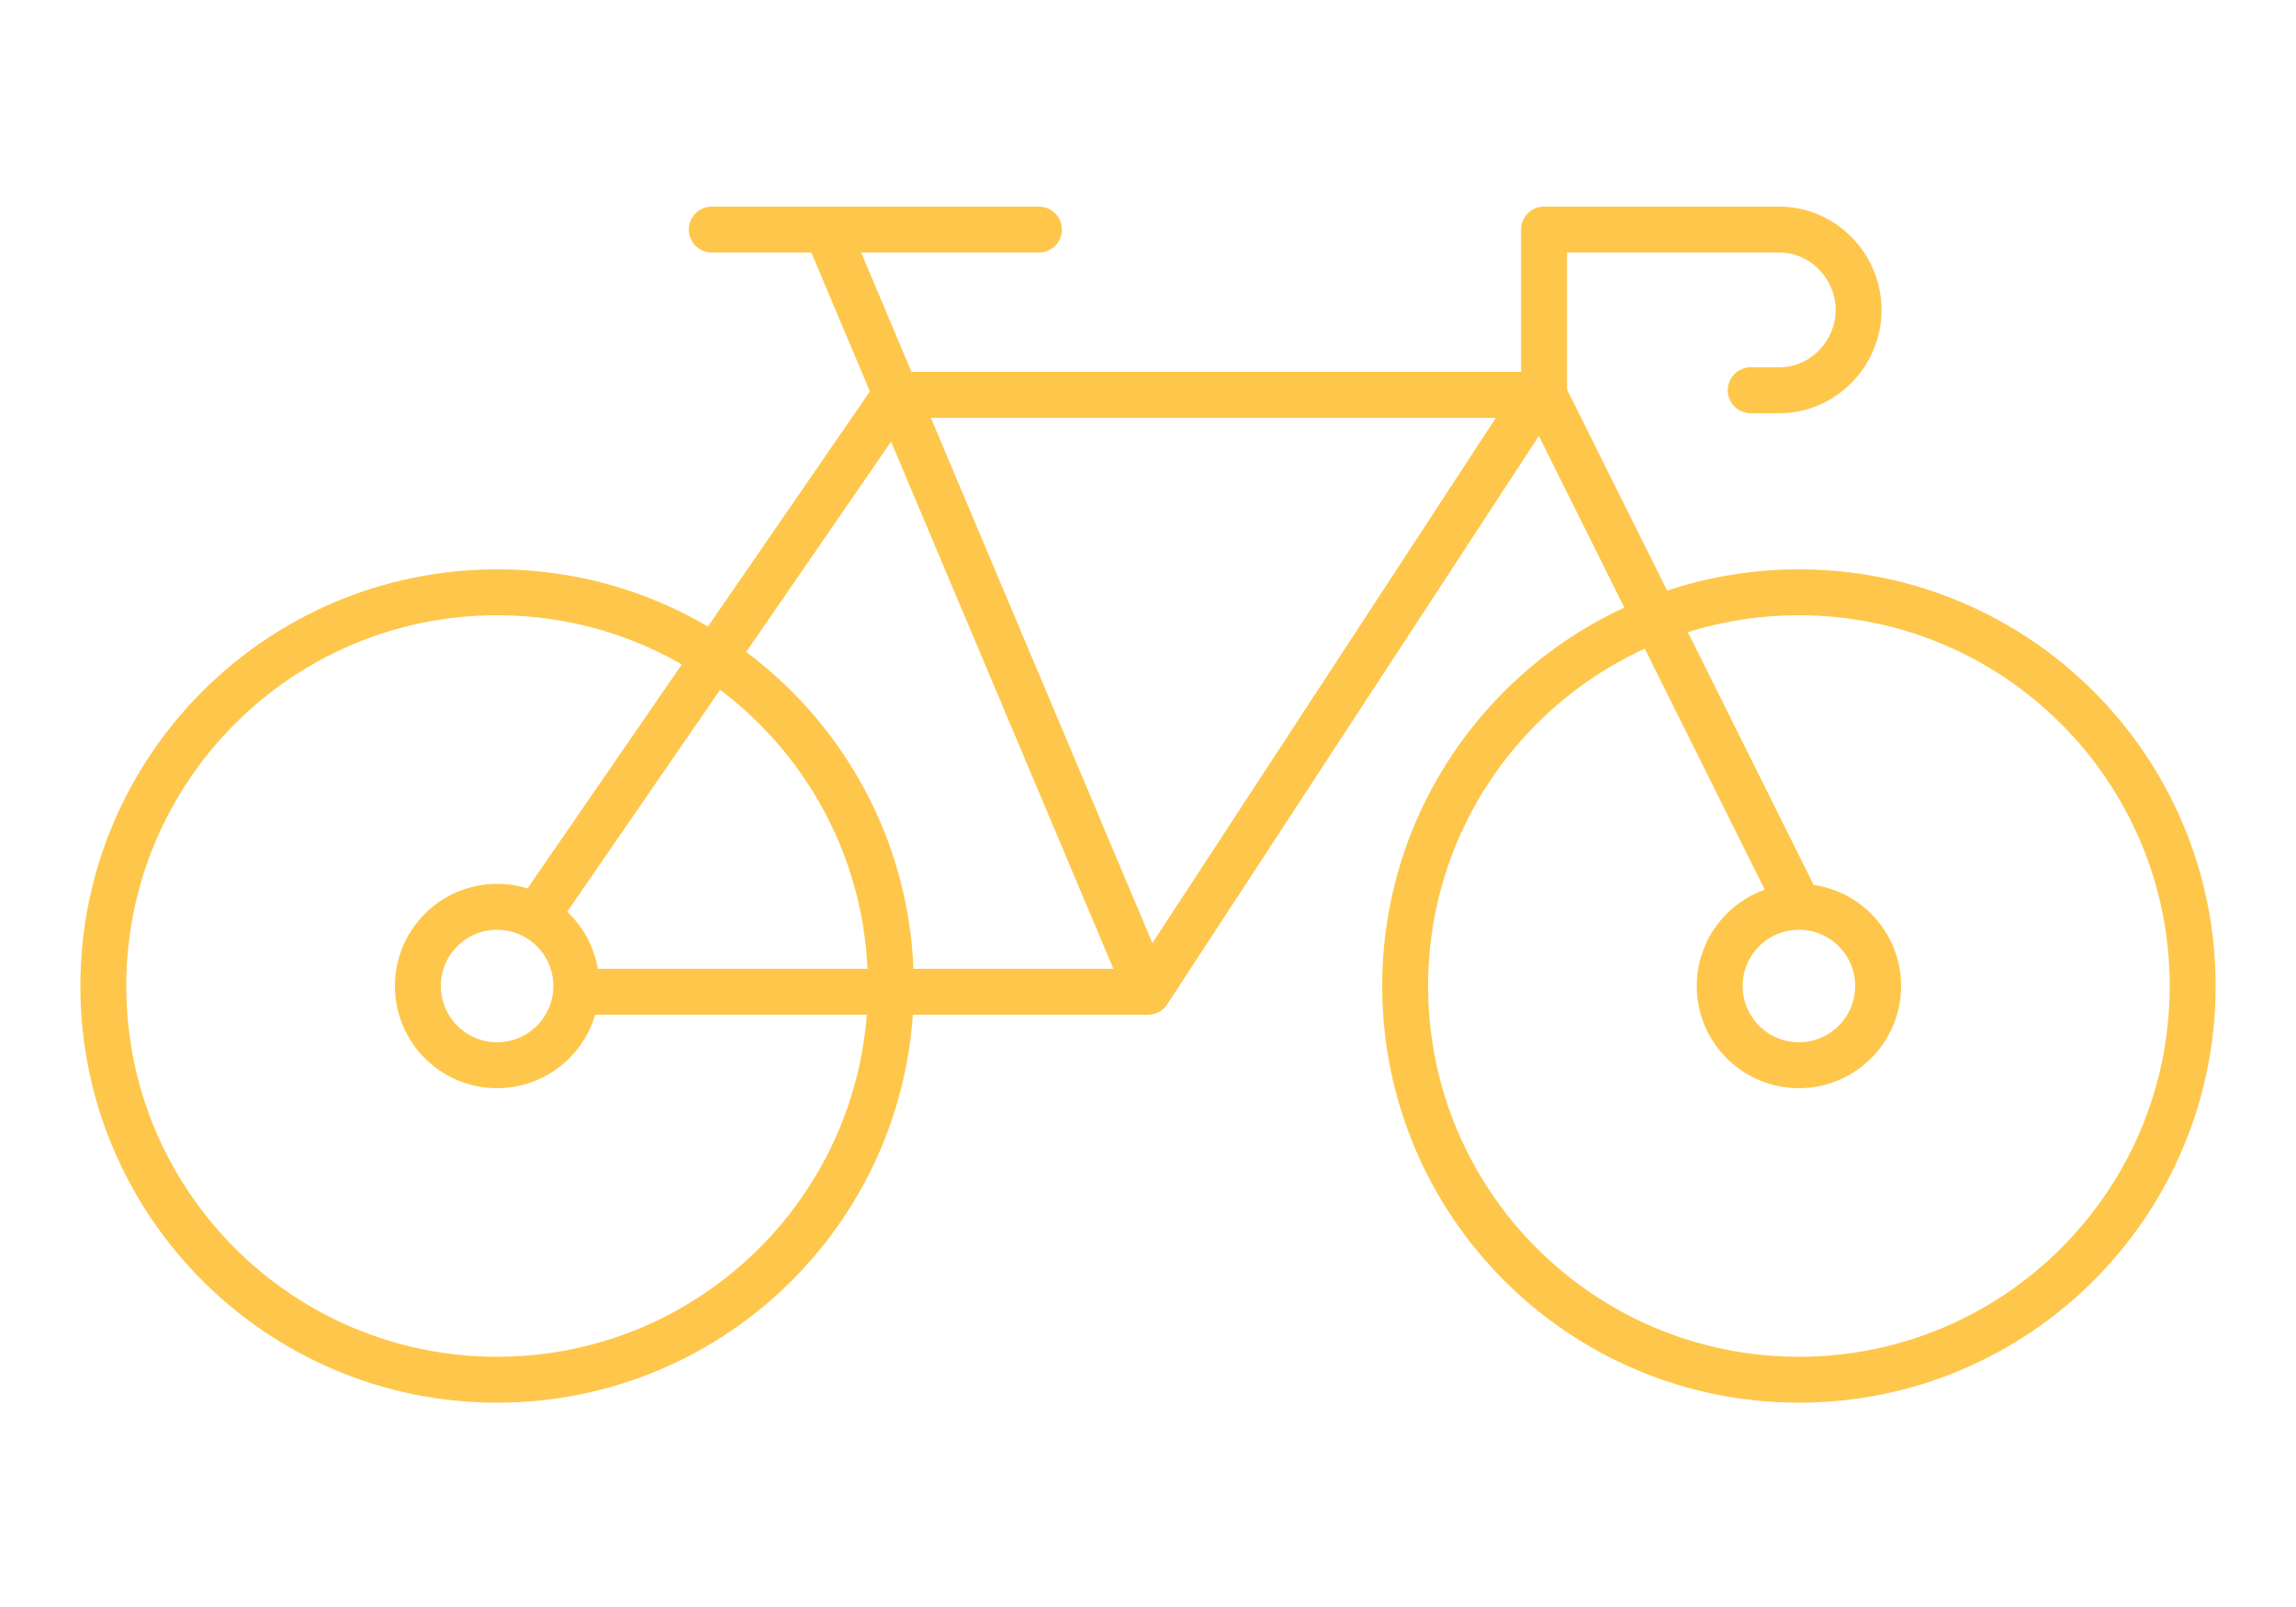
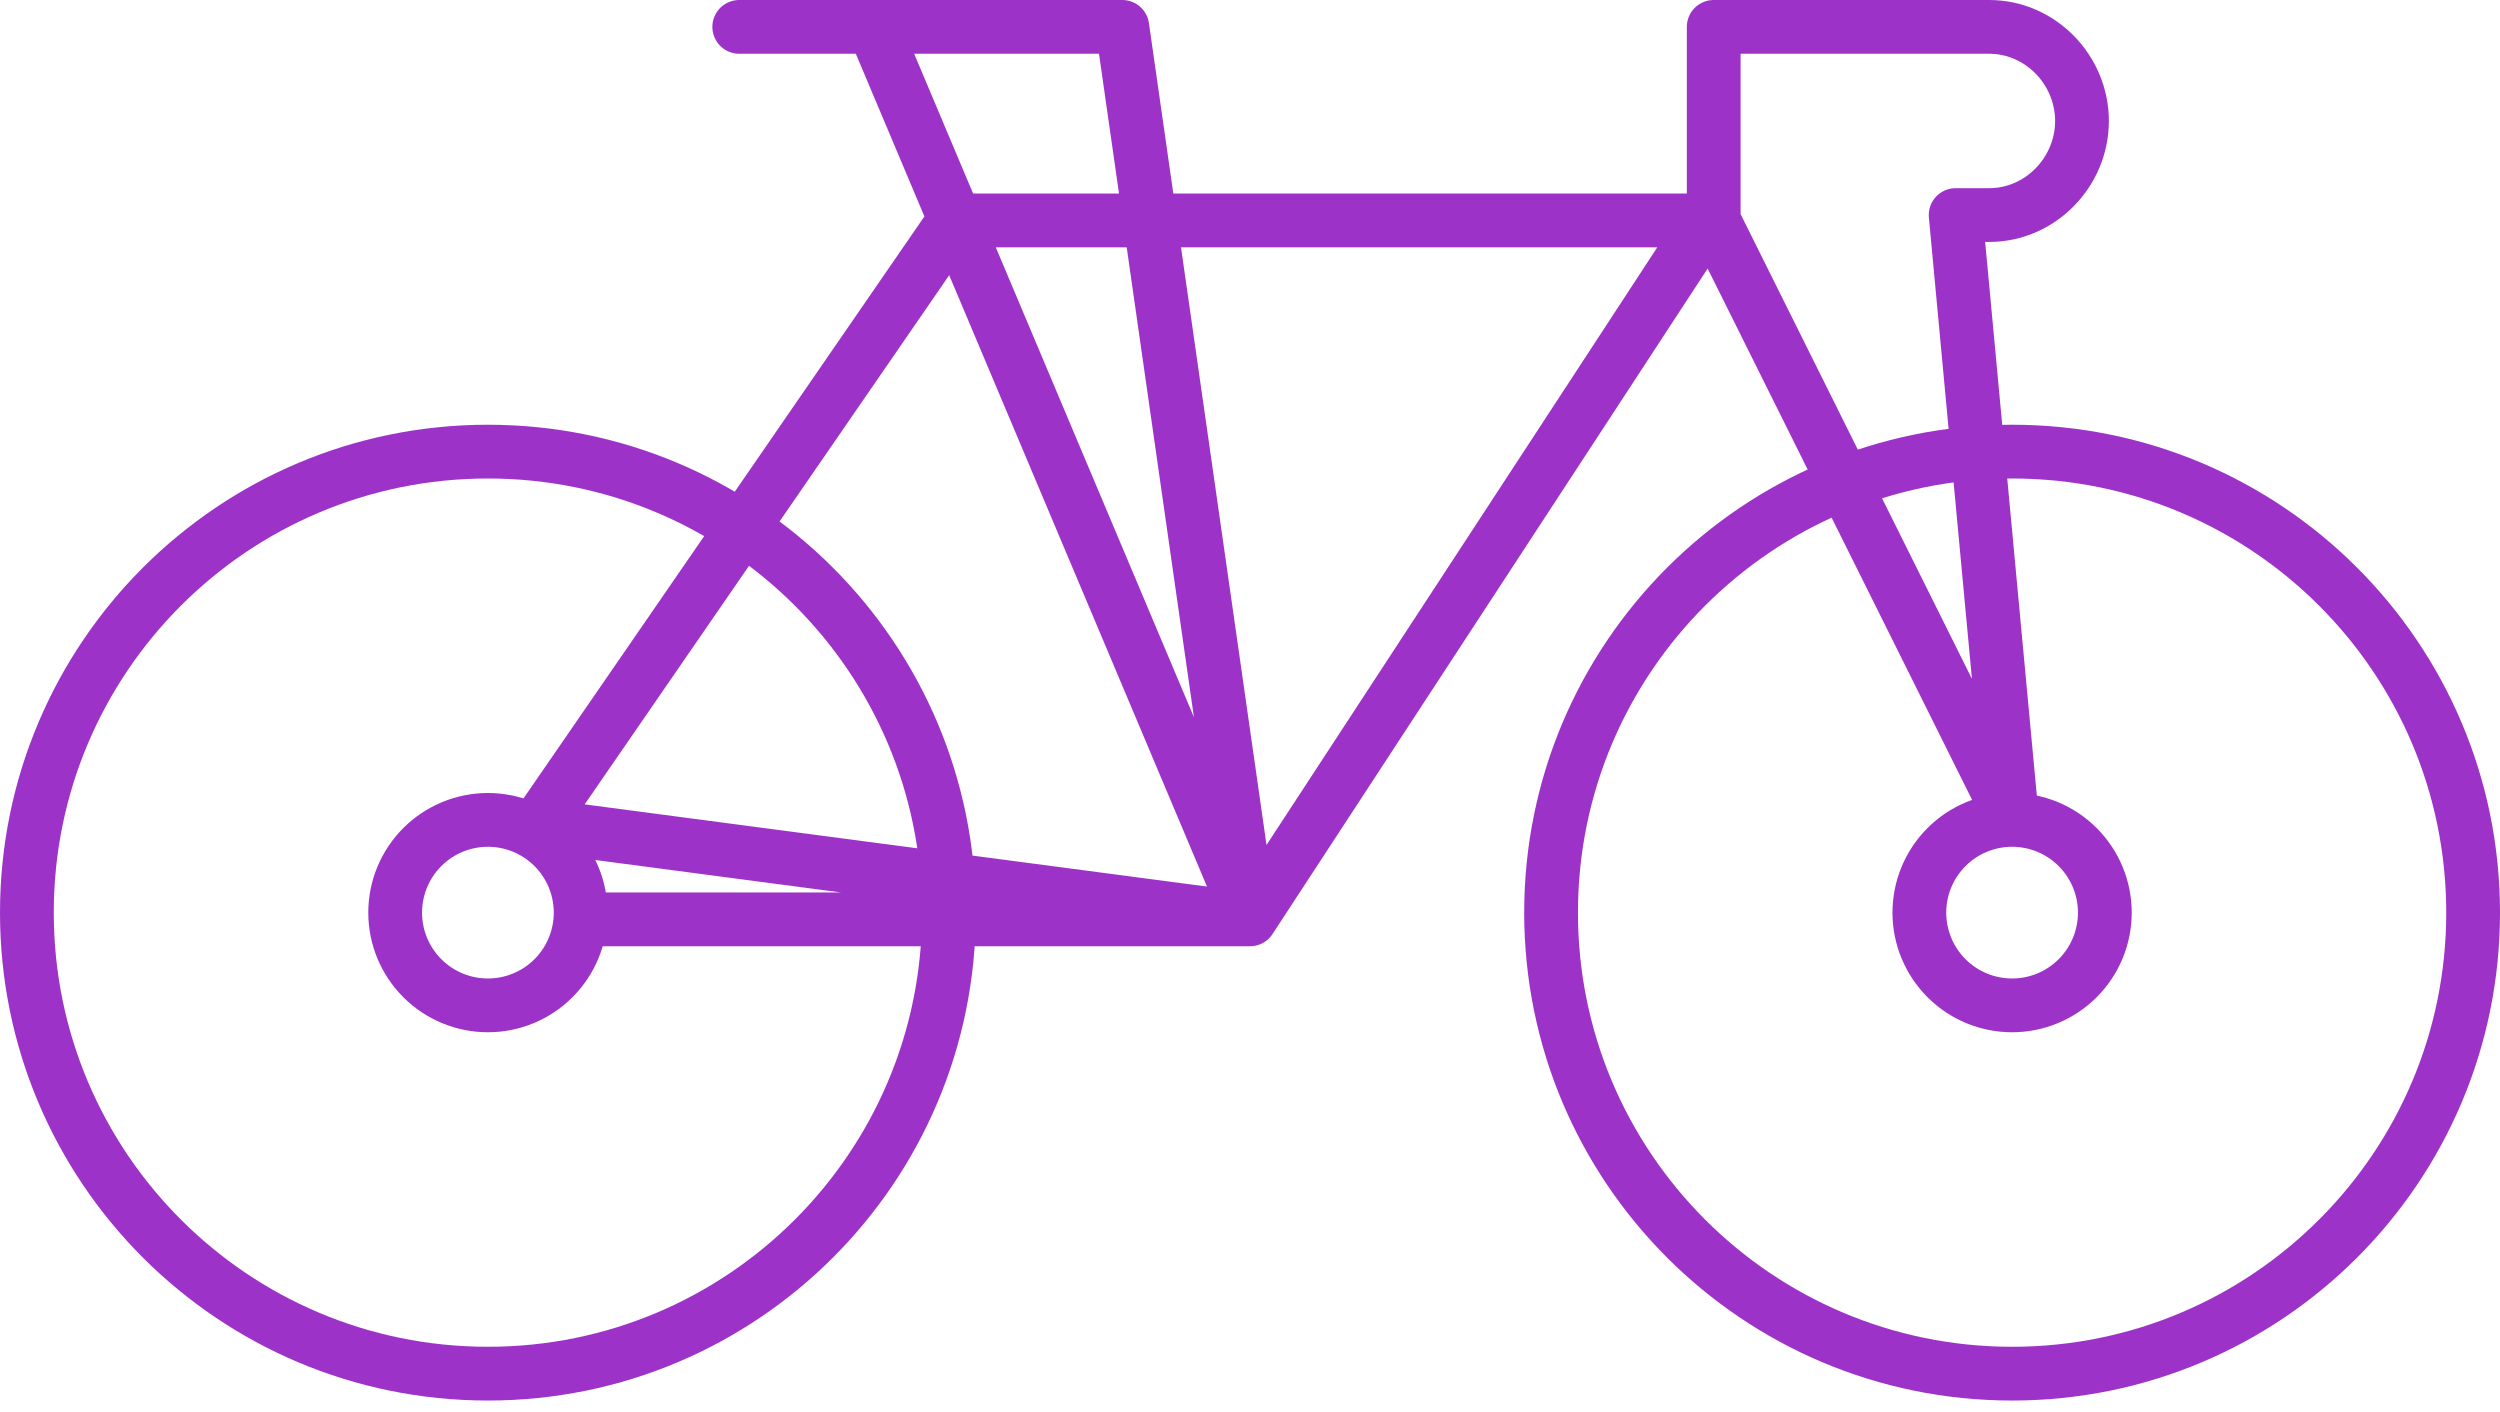
- <svg xmlns="http://www.w3.org/2000/svg" width="200" height="140" fill="none">
-   <path d="M47 79.4l31-45h56l-34 52m0 0H51m49 0L72 20H62h28.5m66.2 59a6.9 6.9 0 1 0 0 13.8 6.9 6.9 0 0 0 0-13.8zm0 0l-22.2-44.6V20H155c3.8 0 6.9 3.2 6.9 7s-3.1 7-6.9 7h-2.5M77.6 85.9c0 18.943-15.357 34.3-34.3 34.3C24.357 120.2 9 104.843 9 85.9c0-18.943 15.357-34.3 34.3-34.3 18.943 0 34.3 15.357 34.3 34.3zm113.4 0c0 18.943-15.357 34.3-34.3 34.3-18.943 0-34.3-15.357-34.3-34.3 0-18.943 15.357-34.3 34.3-34.3 18.943 0 34.3 15.357 34.3 34.3zm-140.8 0a6.9 6.9 0 1 1-13.8 0 6.9 6.9 0 0 1 13.8 0z" stroke="#FEC74B" stroke-width="4" stroke-miterlimit="10" stroke-linecap="round" stroke-linejoin="round" />
+ <svg xmlns="http://www.w3.org/2000/svg" width="186" height="105" viewBox="0 0 186 105" fill="none">
+   <path d="M40 61.4L71 16.4H127L93 68.4L40 61.4ZM93 68.4H44H93ZM93 68.4L65 2H55H83.5L93 68.4ZM149.7 61C148.794 61 147.897 61.178 147.059 61.525C146.222 61.872 145.462 62.38 144.821 63.021C144.18 63.662 143.672 64.422 143.325 65.26C142.978 66.097 142.8 66.994 142.8 67.9C142.8 68.806 142.978 69.703 143.325 70.54C143.672 71.378 144.18 72.138 144.821 72.779C145.462 73.42 146.222 73.928 147.059 74.275C147.897 74.621 148.794 74.8 149.7 74.8C151.53 74.8 153.285 74.073 154.579 72.779C155.873 71.485 156.6 69.73 156.6 67.9C156.6 66.07 155.873 64.315 154.579 63.021C153.285 61.727 151.53 61 149.7 61V61ZM149.7 61L127.5 16.4V2H148C151.8 2 154.9 5.2 154.9 9C154.9 12.8 151.8 16 148 16H145.5L149.7 61ZM70.6 67.9C70.6 86.843 55.243 102.2 36.3 102.2C17.357 102.2 2 86.843 2 67.9C2 48.957 17.357 33.6 36.3 33.6C55.243 33.6 70.6 48.957 70.6 67.9ZM184 67.9C184 86.843 168.643 102.2 149.7 102.2C130.757 102.2 115.4 86.843 115.4 67.9C115.4 48.957 130.757 33.6 149.7 33.6C168.643 33.6 184 48.957 184 67.9ZM43.2 67.9C43.2 69.73 42.473 71.485 41.179 72.779C39.885 74.073 38.13 74.8 36.3 74.8C34.47 74.8 32.715 74.073 31.421 72.779C30.127 71.485 29.4 69.73 29.4 67.9C29.4 66.07 30.127 64.315 31.421 63.021C32.715 61.727 34.47 61 36.3 61C38.13 61 39.885 61.727 41.179 63.021C42.473 64.315 43.2 66.07 43.2 67.9Z" stroke="#9D32C9" stroke-width="4" stroke-miterlimit="10" stroke-linecap="round" stroke-linejoin="round" />
</svg>
